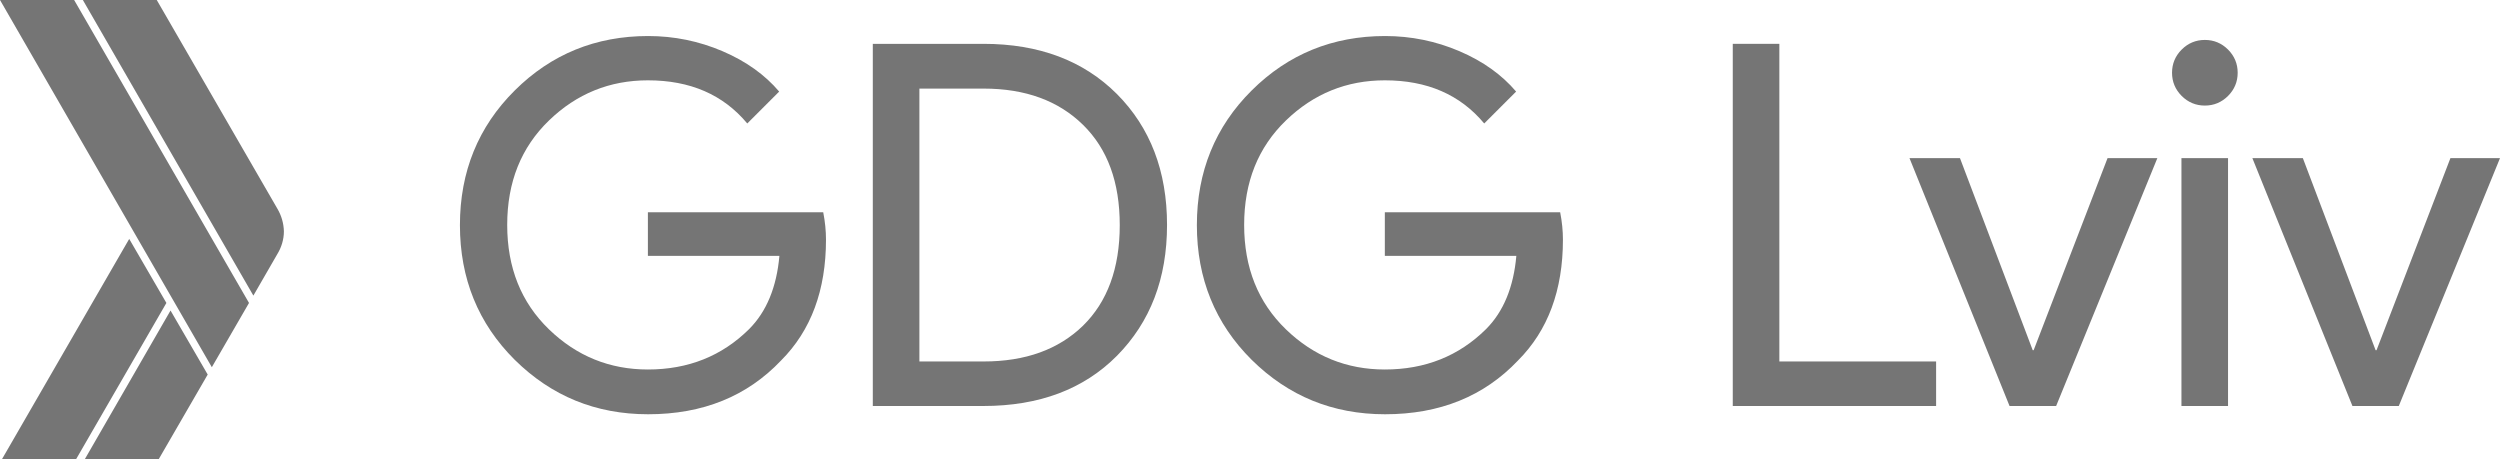
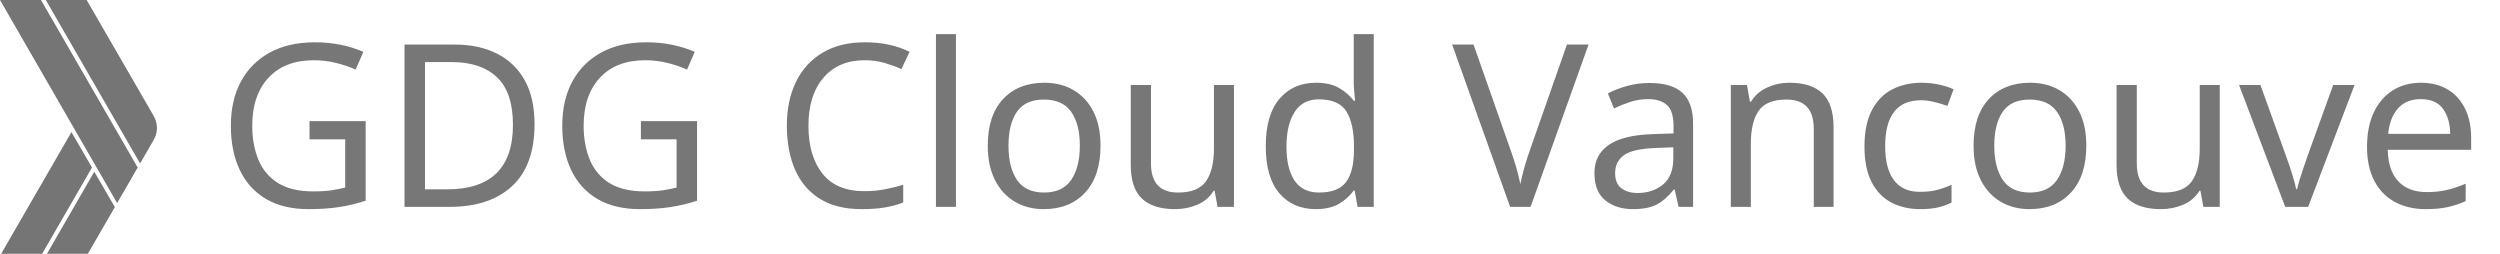
- <svg xmlns="http://www.w3.org/2000/svg" id="Layer_4" viewBox="95 151 1089.3 200">
-   <style>.st0{fill:#757575;}</style>
-   <g id="XMLID_6_">
-     <path id="XMLID_3_" class="st0" d="M454.9 255.4c0 22-6.5 39.6-19.6 52.7-14.8 15.6-34.1 23.4-57.9 23.4-22.8 0-42.1-7.9-58.1-23.7-15.9-15.8-23.9-35.4-23.9-58.7s8-42.9 23.9-58.7 35.3-23.7 58.1-23.7c11.3 0 22.1 2.2 32.4 6.6 10.3 4.4 18.5 10.3 24.7 17.6l-13.9 13.9c-10.5-12.6-24.9-18.8-43.3-18.8-16.6 0-31 5.8-43.1 17.5-12.1 11.7-18.2 26.8-18.2 45.5s6.1 33.8 18.2 45.5c12.1 11.7 26.5 17.5 43.1 17.5 17.6 0 32.3-5.9 44.1-17.6 7.6-7.6 12-18.3 13.2-31.9h-57.3v-19h76.4c.8 4.1 1.2 8.1 1.2 11.9z" />
-     <path id="XMLID_20_" class="st0" d="M475.3 327.9V170.1h48.2c24.2 0 43.6 7.3 58.2 21.9 14.5 14.6 21.8 33.6 21.8 57s-7.3 42.3-21.8 57c-14.5 14.6-33.9 21.9-58.2 21.9h-48.2zm20.3-19.4h28c18.2 0 32.6-5.2 43.3-15.6 10.6-10.4 16-25 16-43.8 0-18.7-5.3-33.2-16-43.7s-25.1-15.8-43.3-15.8h-28v118.9z" />
-     <path id="XMLID_23_" class="st0" d="M776 255.4c0 22-6.5 39.6-19.6 52.7-14.8 15.6-34.1 23.4-57.9 23.4-22.8 0-42.1-7.9-58.1-23.7-15.9-15.8-23.9-35.4-23.9-58.7s8-42.9 23.9-58.7 35.3-23.7 58.1-23.7c11.3 0 22.1 2.2 32.4 6.6 10.3 4.4 18.5 10.3 24.7 17.6l-13.9 13.9c-10.5-12.6-24.9-18.8-43.3-18.8-16.6 0-31 5.8-43.1 17.5s-18.2 26.8-18.2 45.5 6.1 33.8 18.2 45.5 26.5 17.5 43.1 17.5c17.6 0 32.3-5.9 44.1-17.6 7.6-7.6 12-18.3 13.2-31.9h-57.3v-19h76.4c.8 4.1 1.2 8.1 1.2 11.9z" />
-     <path id="XMLID_25_" class="st0" d="M850 327.9V170.1h20.3v138.4h68.3v19.4H850z" />
-     <path id="XMLID_27_" class="st0" d="M970.6 327.9l-43.6-108h22l31.7 83.7h.4l32.2-83.7h21.7l-44.1 108h-20.3z" />
-     <path id="XMLID_29_" class="st0" d="M1065.8 192.8c-2.8 2.8-6.2 4.2-10.1 4.2-3.9 0-7.3-1.4-10.1-4.2-2.8-2.8-4.2-6.2-4.2-10.1 0-3.9 1.4-7.3 4.2-10.1 2.8-2.8 6.2-4.2 10.1-4.2 3.9 0 7.3 1.4 10.1 4.2 2.8 2.8 4.2 6.2 4.2 10.1 0 3.9-1.4 7.3-4.2 10.1zm0 135.1h-20.3v-108h20.3v108z" />
-     <path id="XMLID_32_" class="st0" d="M1120 327.9l-43.6-108h22l31.7 83.7h.4l32.2-83.7h21.6l-44.1 108H1120z" />
-   </g>
-   <g id="XMLID_261_">
-     <path id="XMLID_259_" class="st0" d="M127.3 151H95l92.3 160 16.2-28-76.2-132z" />
-     <path id="XMLID_258_" class="st0" d="M215.9 242l-52.6-91h-32.2l74.3 128.8 10.5-18.2c1.7-2.8 2.8-6.2 2.8-9.8-.1-3.6-1.1-6.9-2.8-9.8z" />
-     <path id="XMLID_257_" class="st0" d="M151.3 255.1L95.9 351h32.3l39.3-68-16.2-27.9z" />
-     <path id="XMLID_256_" class="st0" d="M169.3 286.3L132 351h32.2l21.3-36.8-16.2-27.9z" />
+ <svg xmlns="http://www.w3.org/2000/svg" width="1970px" height="200px" viewBox="0 0 1970 200" version="1.1">
+   <defs />
+   <g id="Page-1" stroke="none" stroke-width="1" fill="none" fill-rule="evenodd">
+     <g id="gdg-logo" transform="translate(0, -9)">
+       <g id="Group">
+         <g id="XMLID_261_" transform="translate(0, 9)" fill="#757575">
+           <polygon id="XMLID_259_" points="32.3 0 0 0 92.3 160 108.5 132" />
+           <path d="M120.9,91 L68.3,0 L36.1,0 L110.4,128.8 L120.9,110.6 C122.6,107.8 123.7,104.4 123.7,100.8 C123.6,97.2 122.6,93.9 120.9,91 L120.9,91 Z" id="XMLID_258_" />
+           <polygon id="XMLID_257_" points="56.3 104.1 0.9 200 33.2 200 72.5 132" />
+           <polygon id="XMLID_256_" points="74.3 135.3 37 200 69.2 200 90.5 163.2" />
+         </g>
+         <text id="GDG-Cloud-Vancouver" font-family="ProductSans-Regular, Product Sans" font-size="179.112" font-weight="normal" fill="#777777">
+           <tspan x="171" y="172">GDG Cloud Vancouver</tspan>
+         </text>
+       </g>
+     </g>
  </g>
</svg>
